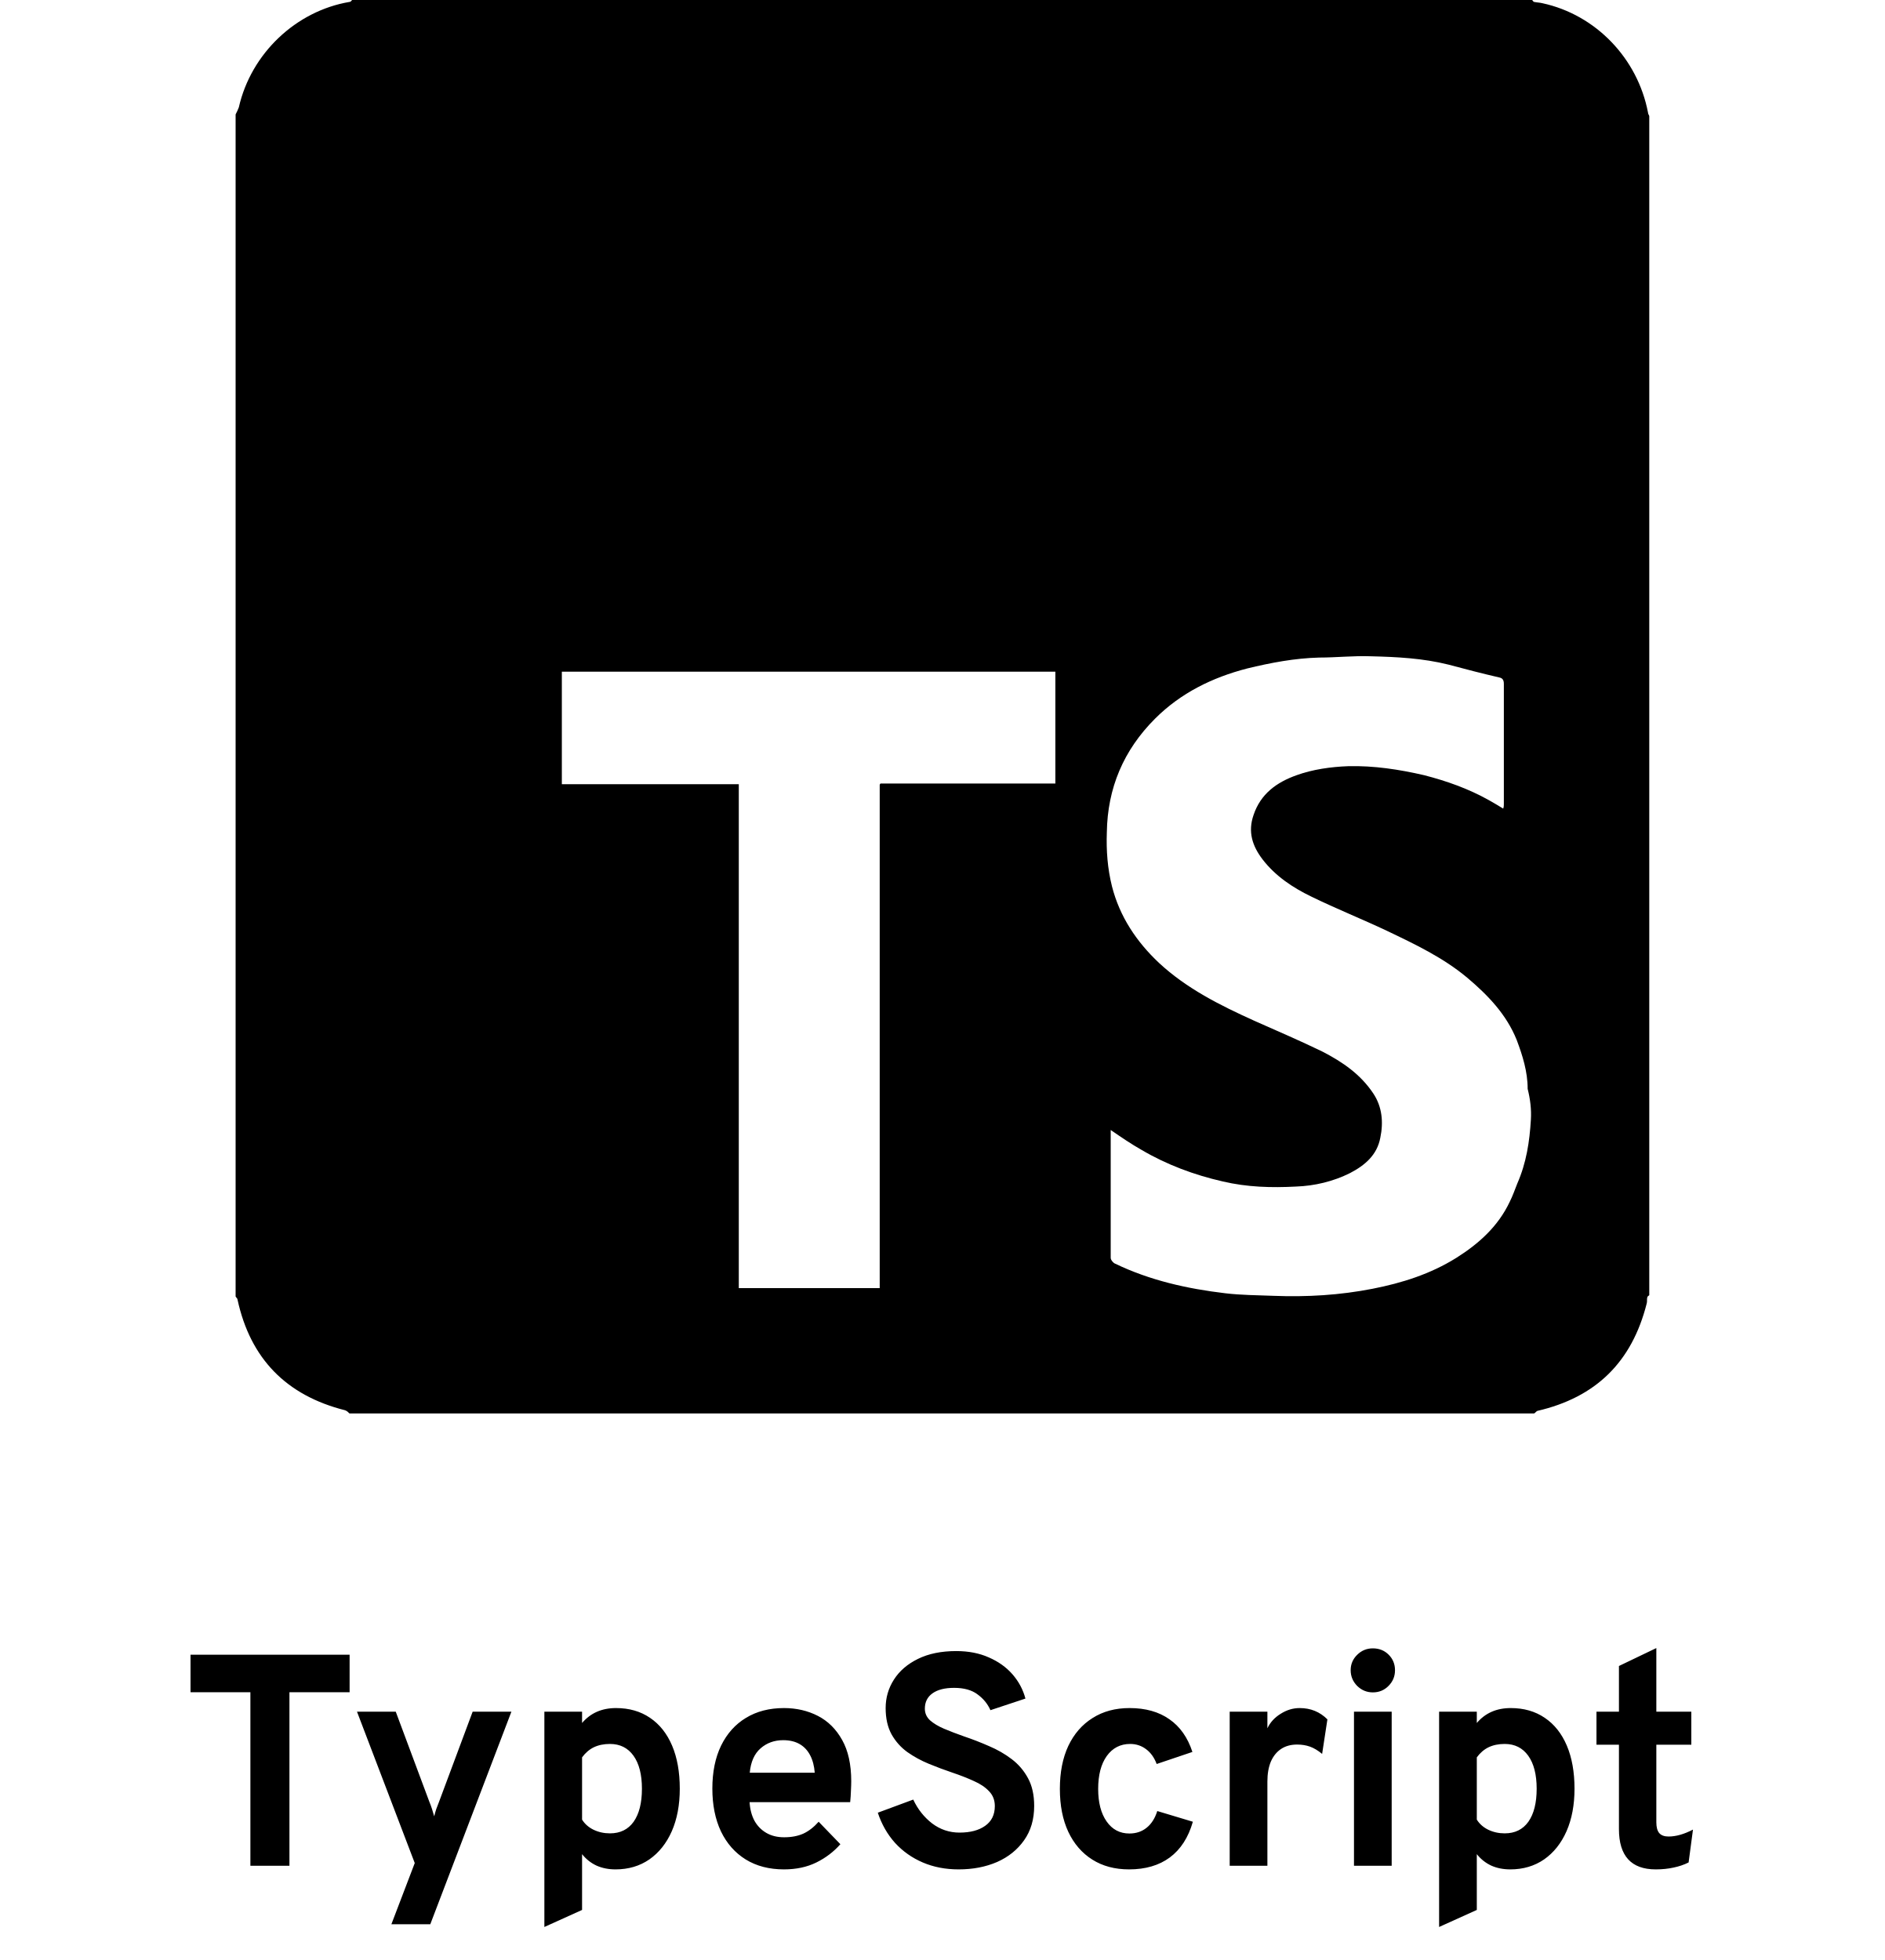
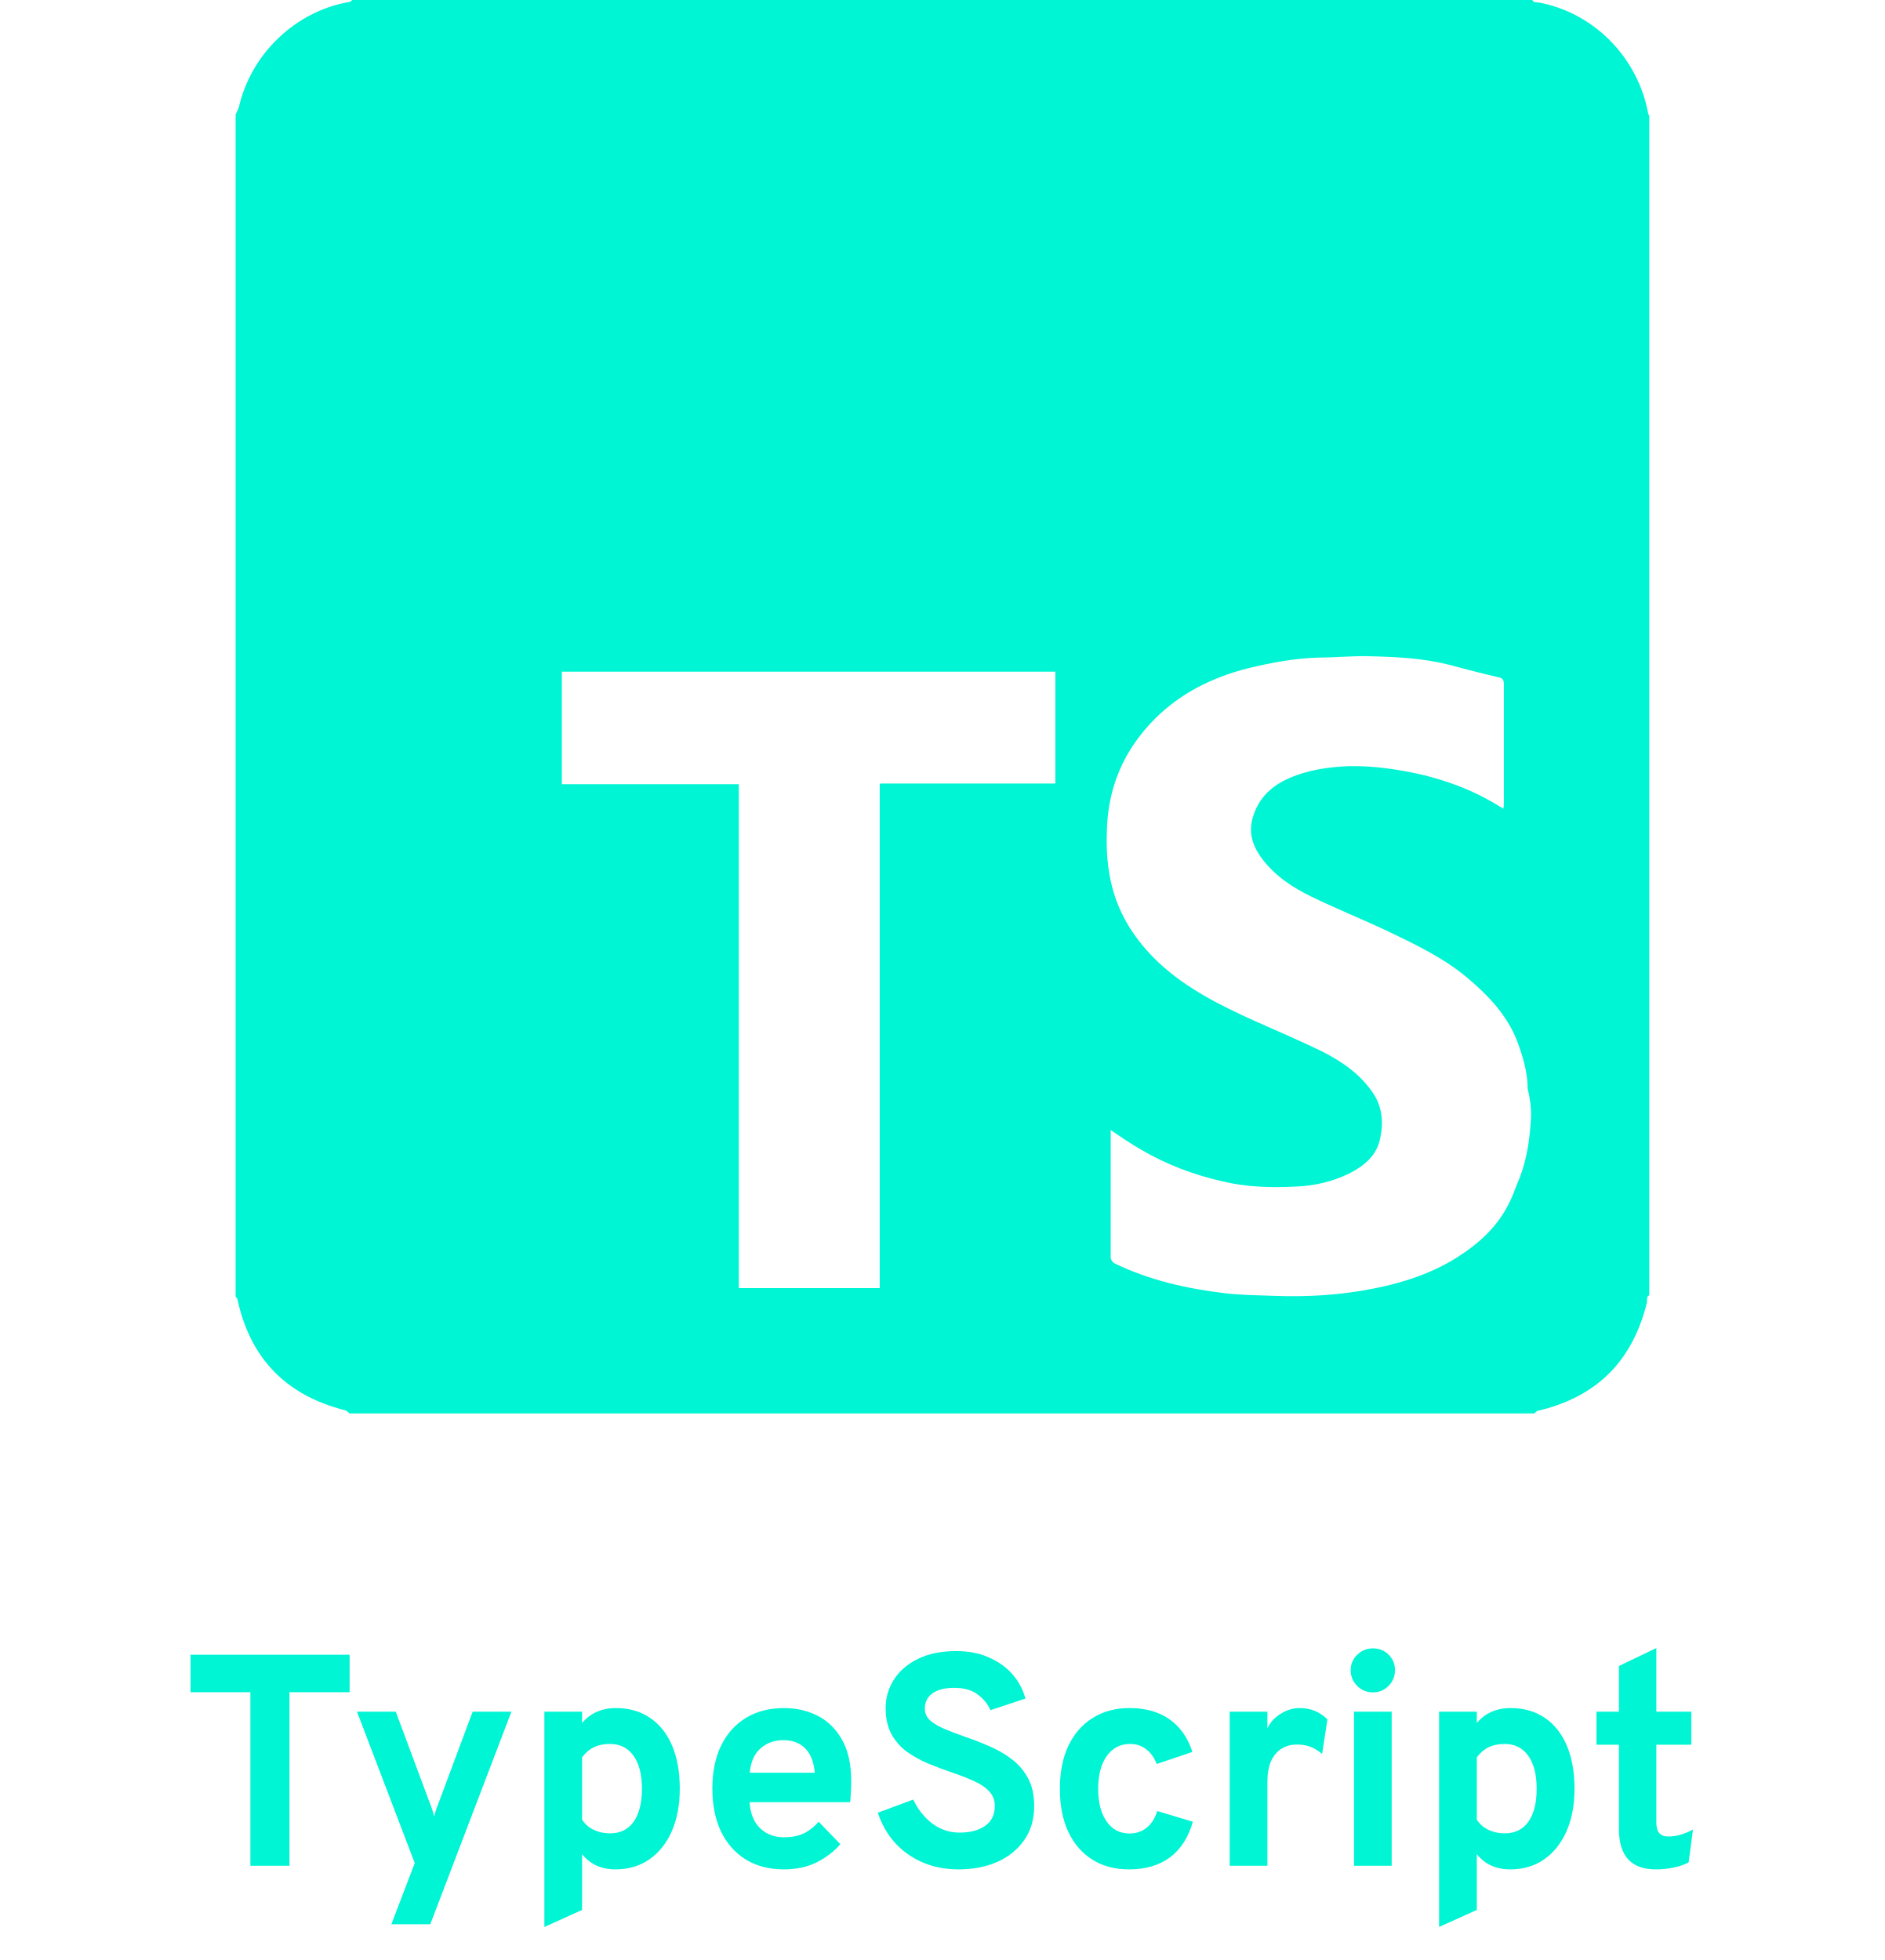
<svg xmlns="http://www.w3.org/2000/svg" width="100" height="104" viewBox="0 0 100 104" fill="none">
-   <path d="M87.432 5.969C86.885 3.104 84.667 0.784 81.833 0.171C81.697 0.136 81.56 0.136 81.389 0.102C81.355 0.102 81.321 0.034 81.287 0H18.679C18.645 0.034 18.611 0.102 18.542 0.102C15.709 0.58 13.319 2.831 12.671 5.696C12.636 5.798 12.568 5.935 12.5 6.071V68.793C12.534 68.861 12.602 68.895 12.602 68.963C13.285 72.101 15.197 74.045 18.303 74.829C18.406 74.864 18.474 74.932 18.542 75H81.389C81.458 74.966 81.492 74.898 81.56 74.864C84.667 74.147 86.578 72.272 87.363 69.168C87.398 69.066 87.363 68.929 87.398 68.827C87.398 68.793 87.466 68.758 87.5 68.724V6.173C87.5 6.105 87.432 6.071 87.432 5.969ZM56.025 41.576H55.65C52.816 41.576 49.949 41.576 47.115 41.576C46.979 41.576 46.842 41.576 46.706 41.576C46.706 41.61 46.672 41.61 46.672 41.644C46.672 41.78 46.672 41.917 46.672 42.053V68.349H39.196V41.61H29.808V35.641H55.991V41.576H56.025ZM81.219 59.413C81.15 60.573 80.98 61.699 80.502 62.79C80.365 63.131 80.263 63.438 80.092 63.779C79.478 65.075 78.454 65.996 77.259 66.746C75.893 67.599 74.391 68.076 72.821 68.383C71.08 68.724 69.339 68.827 67.564 68.758C66.71 68.724 65.857 68.724 65.003 68.622C62.989 68.383 61.009 67.94 59.166 67.053C59.063 67.019 58.927 66.849 58.927 66.746C58.927 64.529 58.927 62.312 58.927 60.096C58.927 60.061 58.927 60.027 58.927 59.959C59.473 60.334 60.019 60.709 60.566 61.016C61.897 61.801 63.365 62.346 64.867 62.688C66.164 62.995 67.461 63.029 68.758 62.96C69.749 62.926 70.739 62.688 71.626 62.244C72.411 61.835 73.06 61.289 73.231 60.368C73.401 59.55 73.333 58.731 72.855 58.015C72.172 56.992 71.216 56.344 70.158 55.798C68.963 55.218 67.769 54.707 66.54 54.161C64.73 53.342 62.955 52.456 61.487 51.091C60.292 49.966 59.405 48.636 58.995 47.033C58.756 46.078 58.688 45.123 58.722 44.168C58.756 41.815 59.61 39.802 61.282 38.131C62.648 36.767 64.321 35.948 66.164 35.471C67.427 35.164 68.69 34.925 69.987 34.891C70.909 34.891 71.831 34.788 72.719 34.823C74.118 34.857 75.484 34.925 76.849 35.266C77.737 35.505 78.658 35.743 79.546 35.948C79.717 35.982 79.785 36.085 79.785 36.289C79.785 38.404 79.785 40.553 79.785 42.667C79.785 42.735 79.785 42.803 79.751 42.906C79.478 42.735 79.239 42.599 79 42.462C77.907 41.849 76.747 41.439 75.552 41.132C74.221 40.825 72.889 40.621 71.524 40.655C70.602 40.689 69.646 40.825 68.793 41.132C67.734 41.508 66.881 42.121 66.505 43.247C66.198 44.134 66.437 44.884 66.983 45.6C67.666 46.487 68.588 47.101 69.578 47.578C70.909 48.227 72.275 48.772 73.572 49.386C75.074 50.102 76.576 50.819 77.839 51.876C78.931 52.797 79.921 53.82 80.468 55.184C80.775 56.003 81.048 56.855 81.048 57.776C81.185 58.322 81.253 58.868 81.219 59.413Z" fill="black" />
-   <path d="M13.284 99V89.792H10.108V87.8H18.548V89.792H15.356V99H13.284ZM20.764 102.104L22.004 98.856L18.94 90.824H20.996L22.78 95.608C22.828 95.72 22.873 95.843 22.916 95.976C22.959 96.109 22.999 96.243 23.036 96.376C23.068 96.243 23.105 96.112 23.148 95.984C23.196 95.851 23.244 95.725 23.292 95.608L25.076 90.824H27.132L22.828 102.104H20.764ZM28.881 102.248V90.824H30.881V91.424C31.329 90.896 31.929 90.632 32.681 90.632C33.38 90.632 33.982 90.805 34.489 91.152C34.995 91.493 35.385 91.984 35.657 92.624C35.929 93.264 36.065 94.027 36.065 94.912C36.065 95.771 35.923 96.523 35.641 97.168C35.358 97.808 34.961 98.307 34.449 98.664C33.937 99.016 33.34 99.192 32.657 99.192C32.283 99.192 31.948 99.125 31.649 98.992C31.35 98.853 31.094 98.651 30.881 98.384V101.344L28.881 102.248ZM32.361 97.28C32.905 97.28 33.324 97.075 33.617 96.664C33.91 96.248 34.057 95.664 34.057 94.912C34.057 94.16 33.907 93.576 33.609 93.16C33.31 92.744 32.894 92.536 32.361 92.536C32.035 92.536 31.75 92.595 31.505 92.712C31.265 92.829 31.057 93.008 30.881 93.248V96.552C31.025 96.781 31.227 96.96 31.489 97.088C31.756 97.216 32.046 97.28 32.361 97.28ZM41.593 99.192C40.809 99.192 40.131 99.016 39.561 98.664C38.995 98.312 38.558 97.816 38.249 97.176C37.945 96.531 37.793 95.773 37.793 94.904C37.793 94.024 37.947 93.264 38.257 92.624C38.571 91.984 39.011 91.493 39.577 91.152C40.147 90.805 40.819 90.632 41.593 90.632C42.254 90.632 42.854 90.771 43.393 91.048C43.931 91.325 44.361 91.752 44.681 92.328C45.001 92.899 45.161 93.627 45.161 94.512C45.161 94.651 45.155 94.821 45.145 95.024C45.139 95.221 45.126 95.421 45.105 95.624H39.769C39.79 95.997 39.875 96.325 40.025 96.608C40.179 96.885 40.39 97.101 40.657 97.256C40.923 97.411 41.238 97.488 41.601 97.488C41.99 97.488 42.329 97.424 42.617 97.296C42.905 97.163 43.177 96.952 43.433 96.664L44.585 97.856C44.233 98.256 43.809 98.579 43.313 98.824C42.817 99.069 42.243 99.192 41.593 99.192ZM39.777 94.064H43.225C43.198 93.707 43.118 93.4 42.985 93.144C42.851 92.883 42.665 92.683 42.425 92.544C42.185 92.405 41.894 92.336 41.553 92.336C41.083 92.336 40.683 92.48 40.353 92.768C40.022 93.056 39.83 93.488 39.777 94.064ZM50.859 99.192C50.16 99.192 49.526 99.069 48.955 98.824C48.384 98.579 47.894 98.232 47.483 97.784C47.078 97.331 46.773 96.797 46.571 96.184L48.451 95.488C48.691 96 49.024 96.421 49.451 96.752C49.883 97.077 50.368 97.24 50.907 97.24C51.477 97.24 51.931 97.12 52.267 96.88C52.608 96.64 52.779 96.291 52.779 95.832C52.779 95.517 52.678 95.256 52.475 95.048C52.278 94.835 52.008 94.653 51.667 94.504C51.331 94.349 50.95 94.2 50.523 94.056C50.112 93.917 49.699 93.763 49.283 93.592C48.867 93.421 48.486 93.213 48.139 92.968C47.792 92.717 47.512 92.403 47.299 92.024C47.091 91.645 46.987 91.181 46.987 90.632C46.987 90.083 47.133 89.579 47.427 89.12C47.72 88.661 48.144 88.296 48.699 88.024C49.259 87.747 49.936 87.608 50.731 87.608C51.382 87.608 51.958 87.72 52.459 87.944C52.965 88.163 53.384 88.461 53.715 88.84C54.045 89.219 54.275 89.648 54.403 90.128L52.547 90.744C52.398 90.408 52.168 90.128 51.859 89.904C51.555 89.675 51.142 89.56 50.619 89.56C50.128 89.56 49.747 89.656 49.475 89.848C49.203 90.04 49.067 90.312 49.067 90.664C49.067 90.904 49.157 91.109 49.339 91.28C49.526 91.445 49.773 91.595 50.083 91.728C50.398 91.861 50.752 91.997 51.147 92.136C51.59 92.285 52.029 92.456 52.467 92.648C52.91 92.835 53.309 93.064 53.667 93.336C54.029 93.608 54.32 93.947 54.539 94.352C54.758 94.752 54.867 95.243 54.867 95.824C54.867 96.539 54.688 97.147 54.331 97.648C53.979 98.149 53.502 98.533 52.899 98.8C52.296 99.061 51.616 99.192 50.859 99.192ZM59.902 99.192C59.15 99.192 58.499 99.019 57.95 98.672C57.401 98.325 56.977 97.835 56.678 97.2C56.379 96.56 56.23 95.8 56.23 94.92C56.23 94.04 56.379 93.28 56.678 92.64C56.982 92 57.411 91.507 57.966 91.16C58.521 90.808 59.174 90.632 59.926 90.632C60.774 90.632 61.478 90.829 62.038 91.224C62.603 91.613 63.011 92.192 63.262 92.96L61.366 93.6C61.238 93.259 61.051 92.997 60.806 92.816C60.561 92.629 60.278 92.536 59.958 92.536C59.441 92.536 59.027 92.749 58.718 93.176C58.414 93.603 58.262 94.184 58.262 94.92C58.262 95.645 58.411 96.221 58.71 96.648C59.009 97.075 59.411 97.288 59.918 97.288C60.275 97.288 60.579 97.187 60.83 96.984C61.086 96.781 61.275 96.485 61.398 96.096L63.286 96.664C63.046 97.501 62.638 98.133 62.062 98.56C61.491 98.981 60.771 99.192 59.902 99.192ZM65.24 99V90.824H67.24V91.704C67.389 91.389 67.624 91.133 67.944 90.936C68.264 90.733 68.6 90.632 68.952 90.632C69.534 90.632 70.024 90.832 70.424 91.232L70.144 93.064C69.925 92.883 69.712 92.755 69.504 92.68C69.296 92.605 69.067 92.568 68.816 92.568C68.486 92.568 68.203 92.645 67.968 92.8C67.734 92.955 67.552 93.179 67.424 93.472C67.302 93.765 67.24 94.117 67.24 94.528V99H65.24ZM71.834 99V90.824H73.834V99H71.834ZM72.834 89.8C72.514 89.8 72.237 89.685 72.002 89.456C71.773 89.221 71.658 88.944 71.658 88.624C71.658 88.304 71.773 88.032 72.002 87.808C72.232 87.579 72.509 87.464 72.834 87.464C73.17 87.464 73.45 87.576 73.674 87.8C73.898 88.024 74.01 88.299 74.01 88.624C74.01 88.949 73.896 89.227 73.666 89.456C73.442 89.685 73.165 89.8 72.834 89.8ZM76.35 102.248V90.824H78.35V91.424C78.798 90.896 79.398 90.632 80.15 90.632C80.848 90.632 81.451 90.805 81.958 91.152C82.464 91.493 82.854 91.984 83.126 92.624C83.398 93.264 83.534 94.027 83.534 94.912C83.534 95.771 83.392 96.523 83.11 97.168C82.827 97.808 82.43 98.307 81.918 98.664C81.406 99.016 80.808 99.192 80.126 99.192C79.752 99.192 79.416 99.125 79.118 98.992C78.819 98.853 78.563 98.651 78.35 98.384V101.344L76.35 102.248ZM79.83 97.28C80.374 97.28 80.792 97.075 81.086 96.664C81.379 96.248 81.526 95.664 81.526 94.912C81.526 94.16 81.376 93.576 81.078 93.16C80.779 92.744 80.363 92.536 79.83 92.536C79.504 92.536 79.219 92.595 78.974 92.712C78.734 92.829 78.526 93.008 78.35 93.248V96.552C78.494 96.781 78.696 96.96 78.958 97.088C79.224 97.216 79.515 97.28 79.83 97.28ZM87.843 99.192C87.192 99.192 86.704 99.013 86.379 98.656C86.054 98.299 85.891 97.765 85.891 97.056V92.576H84.699V90.824H85.891V88.4L87.875 87.448V90.824H89.731V92.576H87.875V96.696C87.875 96.952 87.926 97.141 88.027 97.264C88.134 97.387 88.299 97.448 88.523 97.448C88.918 97.448 89.35 97.325 89.819 97.08L89.587 98.824C89.342 98.947 89.075 99.037 88.787 99.096C88.499 99.16 88.184 99.192 87.843 99.192Z" fill="black" />
+   <path d="M87.432 5.969C86.885 3.104 84.667 0.784 81.833 0.171C81.697 0.136 81.56 0.136 81.389 0.102C81.355 0.102 81.321 0.034 81.287 0H18.679C18.645 0.034 18.611 0.102 18.542 0.102C15.709 0.58 13.319 2.831 12.671 5.696C12.636 5.798 12.568 5.935 12.5 6.071V68.793C12.534 68.861 12.602 68.895 12.602 68.963C13.285 72.101 15.197 74.045 18.303 74.829C18.406 74.864 18.474 74.932 18.542 75H81.389C81.458 74.966 81.492 74.898 81.56 74.864C84.667 74.147 86.578 72.272 87.363 69.168C87.398 69.066 87.363 68.929 87.398 68.827C87.398 68.793 87.466 68.758 87.5 68.724V6.173C87.5 6.105 87.432 6.071 87.432 5.969ZM56.025 41.576H55.65C52.816 41.576 49.949 41.576 47.115 41.576C46.979 41.576 46.842 41.576 46.706 41.576C46.706 41.61 46.672 41.61 46.672 41.644C46.672 41.78 46.672 41.917 46.672 42.053V68.349H39.196V41.61H29.808V35.641H55.991V41.576H56.025ZM81.219 59.413C81.15 60.573 80.98 61.699 80.502 62.79C80.365 63.131 80.263 63.438 80.092 63.779C79.478 65.075 78.454 65.996 77.259 66.746C75.893 67.599 74.391 68.076 72.821 68.383C71.08 68.724 69.339 68.827 67.564 68.758C66.71 68.724 65.857 68.724 65.003 68.622C62.989 68.383 61.009 67.94 59.166 67.053C59.063 67.019 58.927 66.849 58.927 66.746C58.927 64.529 58.927 62.312 58.927 60.096C58.927 60.061 58.927 60.027 58.927 59.959C59.473 60.334 60.019 60.709 60.566 61.016C61.897 61.801 63.365 62.346 64.867 62.688C66.164 62.995 67.461 63.029 68.758 62.96C69.749 62.926 70.739 62.688 71.626 62.244C72.411 61.835 73.06 61.289 73.231 60.368C73.401 59.55 73.333 58.731 72.855 58.015C72.172 56.992 71.216 56.344 70.158 55.798C68.963 55.218 67.769 54.707 66.54 54.161C64.73 53.342 62.955 52.456 61.487 51.091C60.292 49.966 59.405 48.636 58.995 47.033C58.756 46.078 58.688 45.123 58.722 44.168C58.756 41.815 59.61 39.802 61.282 38.131C62.648 36.767 64.321 35.948 66.164 35.471C67.427 35.164 68.69 34.925 69.987 34.891C70.909 34.891 71.831 34.788 72.719 34.823C74.118 34.857 75.484 34.925 76.849 35.266C77.737 35.505 78.658 35.743 79.546 35.948C79.717 35.982 79.785 36.085 79.785 36.289C79.785 38.404 79.785 40.553 79.785 42.667C79.785 42.735 79.785 42.803 79.751 42.906C79.478 42.735 79.239 42.599 79 42.462C77.907 41.849 76.747 41.439 75.552 41.132C74.221 40.825 72.889 40.621 71.524 40.655C70.602 40.689 69.646 40.825 68.793 41.132C67.734 41.508 66.881 42.121 66.505 43.247C66.198 44.134 66.437 44.884 66.983 45.6C67.666 46.487 68.588 47.101 69.578 47.578C70.909 48.227 72.275 48.772 73.572 49.386C75.074 50.102 76.576 50.819 77.839 51.876C78.931 52.797 79.921 53.82 80.468 55.184C80.775 56.003 81.048 56.855 81.048 57.776C81.185 58.322 81.253 58.868 81.219 59.413Z" fill="#00f5d4" />
+   <path d="M13.284 99V89.792H10.108V87.8H18.548V89.792H15.356V99H13.284ZM20.764 102.104L22.004 98.856L18.94 90.824H20.996L22.78 95.608C22.828 95.72 22.873 95.843 22.916 95.976C22.959 96.109 22.999 96.243 23.036 96.376C23.068 96.243 23.105 96.112 23.148 95.984C23.196 95.851 23.244 95.725 23.292 95.608L25.076 90.824H27.132L22.828 102.104H20.764ZM28.881 102.248V90.824H30.881V91.424C31.329 90.896 31.929 90.632 32.681 90.632C33.38 90.632 33.982 90.805 34.489 91.152C34.995 91.493 35.385 91.984 35.657 92.624C35.929 93.264 36.065 94.027 36.065 94.912C36.065 95.771 35.923 96.523 35.641 97.168C35.358 97.808 34.961 98.307 34.449 98.664C33.937 99.016 33.34 99.192 32.657 99.192C32.283 99.192 31.948 99.125 31.649 98.992C31.35 98.853 31.094 98.651 30.881 98.384V101.344L28.881 102.248ZM32.361 97.28C32.905 97.28 33.324 97.075 33.617 96.664C33.91 96.248 34.057 95.664 34.057 94.912C34.057 94.16 33.907 93.576 33.609 93.16C33.31 92.744 32.894 92.536 32.361 92.536C32.035 92.536 31.75 92.595 31.505 92.712C31.265 92.829 31.057 93.008 30.881 93.248V96.552C31.025 96.781 31.227 96.96 31.489 97.088C31.756 97.216 32.046 97.28 32.361 97.28ZM41.593 99.192C40.809 99.192 40.131 99.016 39.561 98.664C38.995 98.312 38.558 97.816 38.249 97.176C37.945 96.531 37.793 95.773 37.793 94.904C37.793 94.024 37.947 93.264 38.257 92.624C38.571 91.984 39.011 91.493 39.577 91.152C40.147 90.805 40.819 90.632 41.593 90.632C42.254 90.632 42.854 90.771 43.393 91.048C43.931 91.325 44.361 91.752 44.681 92.328C45.001 92.899 45.161 93.627 45.161 94.512C45.161 94.651 45.155 94.821 45.145 95.024C45.139 95.221 45.126 95.421 45.105 95.624H39.769C39.79 95.997 39.875 96.325 40.025 96.608C40.179 96.885 40.39 97.101 40.657 97.256C40.923 97.411 41.238 97.488 41.601 97.488C41.99 97.488 42.329 97.424 42.617 97.296C42.905 97.163 43.177 96.952 43.433 96.664L44.585 97.856C44.233 98.256 43.809 98.579 43.313 98.824C42.817 99.069 42.243 99.192 41.593 99.192ZM39.777 94.064H43.225C43.198 93.707 43.118 93.4 42.985 93.144C42.851 92.883 42.665 92.683 42.425 92.544C42.185 92.405 41.894 92.336 41.553 92.336C41.083 92.336 40.683 92.48 40.353 92.768C40.022 93.056 39.83 93.488 39.777 94.064ZM50.859 99.192C50.16 99.192 49.526 99.069 48.955 98.824C48.384 98.579 47.894 98.232 47.483 97.784C47.078 97.331 46.773 96.797 46.571 96.184L48.451 95.488C48.691 96 49.024 96.421 49.451 96.752C49.883 97.077 50.368 97.24 50.907 97.24C51.477 97.24 51.931 97.12 52.267 96.88C52.608 96.64 52.779 96.291 52.779 95.832C52.779 95.517 52.678 95.256 52.475 95.048C52.278 94.835 52.008 94.653 51.667 94.504C51.331 94.349 50.95 94.2 50.523 94.056C50.112 93.917 49.699 93.763 49.283 93.592C48.867 93.421 48.486 93.213 48.139 92.968C47.792 92.717 47.512 92.403 47.299 92.024C47.091 91.645 46.987 91.181 46.987 90.632C46.987 90.083 47.133 89.579 47.427 89.12C47.72 88.661 48.144 88.296 48.699 88.024C49.259 87.747 49.936 87.608 50.731 87.608C51.382 87.608 51.958 87.72 52.459 87.944C52.965 88.163 53.384 88.461 53.715 88.84C54.045 89.219 54.275 89.648 54.403 90.128L52.547 90.744C52.398 90.408 52.168 90.128 51.859 89.904C51.555 89.675 51.142 89.56 50.619 89.56C50.128 89.56 49.747 89.656 49.475 89.848C49.203 90.04 49.067 90.312 49.067 90.664C49.067 90.904 49.157 91.109 49.339 91.28C49.526 91.445 49.773 91.595 50.083 91.728C50.398 91.861 50.752 91.997 51.147 92.136C51.59 92.285 52.029 92.456 52.467 92.648C52.91 92.835 53.309 93.064 53.667 93.336C54.029 93.608 54.32 93.947 54.539 94.352C54.758 94.752 54.867 95.243 54.867 95.824C54.867 96.539 54.688 97.147 54.331 97.648C53.979 98.149 53.502 98.533 52.899 98.8C52.296 99.061 51.616 99.192 50.859 99.192ZM59.902 99.192C59.15 99.192 58.499 99.019 57.95 98.672C57.401 98.325 56.977 97.835 56.678 97.2C56.379 96.56 56.23 95.8 56.23 94.92C56.23 94.04 56.379 93.28 56.678 92.64C56.982 92 57.411 91.507 57.966 91.16C58.521 90.808 59.174 90.632 59.926 90.632C60.774 90.632 61.478 90.829 62.038 91.224C62.603 91.613 63.011 92.192 63.262 92.96L61.366 93.6C61.238 93.259 61.051 92.997 60.806 92.816C60.561 92.629 60.278 92.536 59.958 92.536C59.441 92.536 59.027 92.749 58.718 93.176C58.414 93.603 58.262 94.184 58.262 94.92C58.262 95.645 58.411 96.221 58.71 96.648C59.009 97.075 59.411 97.288 59.918 97.288C60.275 97.288 60.579 97.187 60.83 96.984C61.086 96.781 61.275 96.485 61.398 96.096L63.286 96.664C63.046 97.501 62.638 98.133 62.062 98.56C61.491 98.981 60.771 99.192 59.902 99.192ZM65.24 99V90.824H67.24V91.704C67.389 91.389 67.624 91.133 67.944 90.936C68.264 90.733 68.6 90.632 68.952 90.632C69.534 90.632 70.024 90.832 70.424 91.232L70.144 93.064C69.925 92.883 69.712 92.755 69.504 92.68C69.296 92.605 69.067 92.568 68.816 92.568C68.486 92.568 68.203 92.645 67.968 92.8C67.734 92.955 67.552 93.179 67.424 93.472C67.302 93.765 67.24 94.117 67.24 94.528V99H65.24ZM71.834 99V90.824H73.834V99H71.834ZM72.834 89.8C72.514 89.8 72.237 89.685 72.002 89.456C71.773 89.221 71.658 88.944 71.658 88.624C71.658 88.304 71.773 88.032 72.002 87.808C72.232 87.579 72.509 87.464 72.834 87.464C73.17 87.464 73.45 87.576 73.674 87.8C73.898 88.024 74.01 88.299 74.01 88.624C74.01 88.949 73.896 89.227 73.666 89.456C73.442 89.685 73.165 89.8 72.834 89.8ZM76.35 102.248V90.824H78.35V91.424C78.798 90.896 79.398 90.632 80.15 90.632C80.848 90.632 81.451 90.805 81.958 91.152C82.464 91.493 82.854 91.984 83.126 92.624C83.398 93.264 83.534 94.027 83.534 94.912C83.534 95.771 83.392 96.523 83.11 97.168C82.827 97.808 82.43 98.307 81.918 98.664C81.406 99.016 80.808 99.192 80.126 99.192C79.752 99.192 79.416 99.125 79.118 98.992C78.819 98.853 78.563 98.651 78.35 98.384V101.344L76.35 102.248ZM79.83 97.28C80.374 97.28 80.792 97.075 81.086 96.664C81.379 96.248 81.526 95.664 81.526 94.912C81.526 94.16 81.376 93.576 81.078 93.16C80.779 92.744 80.363 92.536 79.83 92.536C79.504 92.536 79.219 92.595 78.974 92.712C78.734 92.829 78.526 93.008 78.35 93.248V96.552C78.494 96.781 78.696 96.96 78.958 97.088C79.224 97.216 79.515 97.28 79.83 97.28ZM87.843 99.192C87.192 99.192 86.704 99.013 86.379 98.656C86.054 98.299 85.891 97.765 85.891 97.056V92.576H84.699V90.824H85.891V88.4L87.875 87.448V90.824H89.731V92.576H87.875V96.696C87.875 96.952 87.926 97.141 88.027 97.264C88.134 97.387 88.299 97.448 88.523 97.448C88.918 97.448 89.35 97.325 89.819 97.08L89.587 98.824C89.342 98.947 89.075 99.037 88.787 99.096C88.499 99.16 88.184 99.192 87.843 99.192Z" fill="#00f5d4" />
</svg>
